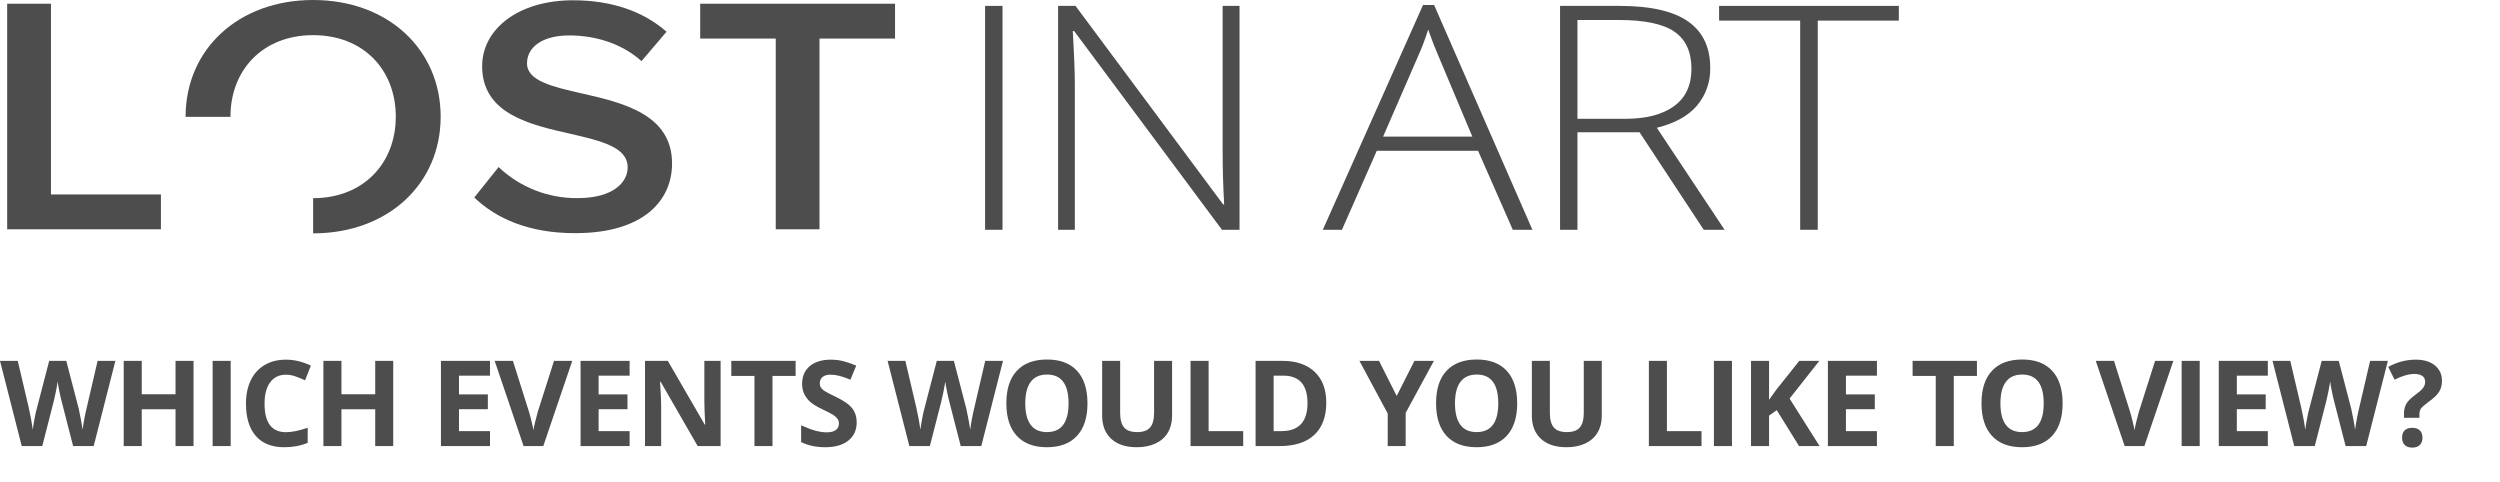
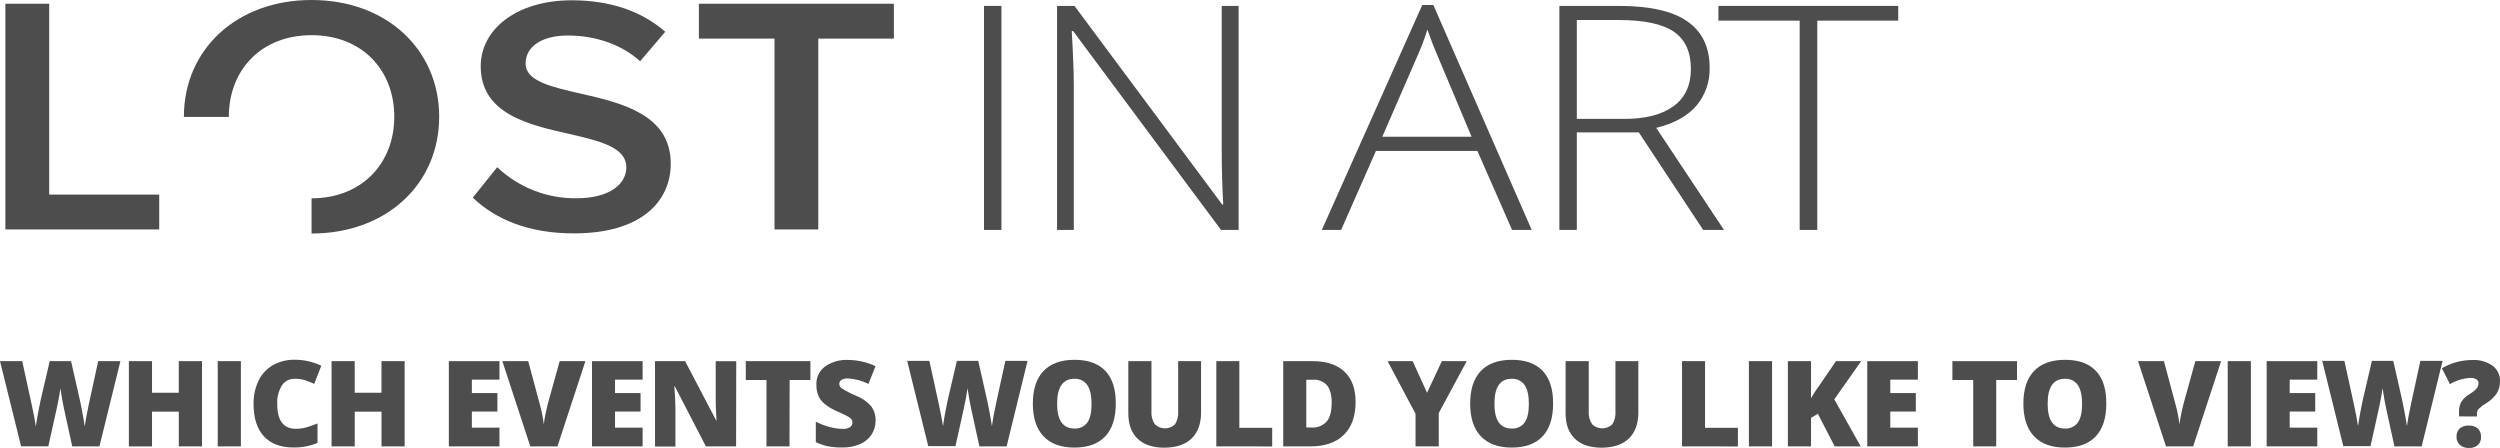
- <svg xmlns="http://www.w3.org/2000/svg" viewBox="0 0 805.1 154.91">
+ <svg xmlns="http://www.w3.org/2000/svg" viewBox="0 0 804.52 144.12">
  <defs>
-     <style>.cls-1,.cls-2{fill:#4e4d4d;}.cls-2{font-size:38.43px;font-family:OpenSans-Extrabold, Open Sans;font-weight:700;letter-spacing:-0.02em;}</style>
+     <style>.cls-1{fill:#4e4d4d;}</style>
  </defs>
  <g id="Layer_2" data-name="Layer 2">
    <g id="Layer_1-2" data-name="Layer 1">
-       <path class="cls-1" d="M2.31,73.84V1.2H16.41V62.62H51.82V73.84Z" />
-       <path class="cls-1" d="M152.74,63.6l7.83-9.8a36.38,36.38,0,0,0,25.42,10c11.56,0,16.14-5.12,16.14-9.91,0-6.54-8.55-8.5-18.31-10.78-13.13-2.94-28.55-6.43-28.55-21.78,0-12,11.68-21.24,29.27-21.24,12.53,0,22.65,3.59,30.11,10.13l-8.07,9.47c-6.26-5.66-14.82-8.28-23.25-8.28s-13.61,3.59-13.61,9c0,5.66,8.19,7.51,17.71,9.69,13.25,3,29,6.76,29,22.54,0,12.09-9.4,22.44-31.08,22.44C170.57,75.15,159.85,70.46,152.74,63.6Z" />
-       <path class="cls-1" d="M249.82,73.84V12.42H225.49V1.2h62.75V12.42H263.91V73.84Z" />
-       <path class="cls-1" d="M100.84,0C76.75,0,59.77,15.9,59.77,37.57c0,0,0,0,0,.06H74.22s0,0,0-.06c0-15,10.36-26.25,26.62-26.25s26.62,11.22,26.62,26.25S117,63.82,100.84,63.82V75.15c24.09,0,41.07-15.9,41.07-37.57S124.93,0,100.84,0Z" />
-       <path class="cls-1" d="M317.24,74V1.9h5.61V74Z" />
-       <path class="cls-1" d="M399.18,74h-5.66l-47.6-64h-.44q.66,11.45.66,17.27V74h-5.39V1.9h5.61l47.54,63.93h.33Q393.74,57,393.74,49V1.9h5.44Z" />
-       <path class="cls-1" d="M476,48.57H443.38L432.16,74H426L458.27,1.61h3.57L493.5,74h-6.32ZM445.41,44h28.74L463.22,18q-1.37-3.06-3.3-8.48a73.69,73.69,0,0,1-3.24,8.58Z" />
-       <path class="cls-1" d="M508,42.6V74H502.4V1.9h19.13q14.95,0,22.09,5t7.14,14.92A18.18,18.18,0,0,1,546.51,34q-4.26,5-12.94,7.15L555.38,74h-6.71L528,42.6Zm0-4.34h15.33q10.17,0,15.77-4.07t5.61-12q0-8.24-5.5-12T521.31,6.44H508Z" />
-       <path class="cls-1" d="M585.39,74h-5.66V6.64H553.62V1.9H611.5V6.64H585.39Z" />
-       <text class="cls-2" transform="translate(0 143.65)">WHICH EVENTS WOULD YOU LIKE TO VIEW?</text>
+       <path class="cls-1" d="M1.73,73.84V1.2H15.83V62.62H51.24V73.84Z" />
+       <path class="cls-1" d="M152.16,63.6,160,53.8a36.38,36.38,0,0,0,25.42,10c11.56,0,16.14-5.12,16.14-9.91,0-6.54-8.55-8.5-18.31-10.78-13.13-2.94-28.55-6.43-28.55-21.78,0-12,11.68-21.24,29.27-21.24,12.53,0,22.65,3.59,30.11,10.13L206,19.71c-6.26-5.66-14.82-8.28-23.25-8.28s-13.61,3.59-13.61,9c0,5.66,8.19,7.51,17.71,9.69,13.25,3,29,6.76,29,22.54,0,12.09-9.4,22.44-31.08,22.44C170,75.15,159.27,70.46,152.16,63.6Z" />
+       <path class="cls-1" d="M249.24,73.84V12.42H224.91V1.2h62.75V12.42H263.33V73.84Z" />
+       <path class="cls-1" d="M100.26,0C76.17,0,59.18,15.9,59.18,37.57c0,0,0,0,0,.06H73.64s0,0,0-.06c0-15,10.36-26.25,26.62-26.25s26.62,11.22,26.62,26.25S116.4,63.82,100.26,63.82V75.15c24.09,0,41.07-15.9,41.07-37.57S124.35,0,100.26,0Z" />
+       <path class="cls-1" d="M316.66,74V1.9h5.61V74Z" />
+       <path class="cls-1" d="M398.6,74h-5.66l-47.6-64h-.44q.66,11.45.66,17.27V74h-5.39V1.9h5.61l47.54,63.93h.33Q393.16,57,393.16,49V1.9h5.44Z" />
+       <path class="cls-1" d="M475.44,48.57H442.79L431.58,74h-6.21L457.69,1.61h3.57L492.92,74H486.6ZM444.83,44h28.74L462.64,18q-1.37-3.06-3.3-8.48a73.69,73.69,0,0,1-3.24,8.58Z" />
+       <path class="cls-1" d="M507.43,42.6V74h-5.61V1.9h19.13q14.95,0,22.09,5t7.14,14.92A18.18,18.18,0,0,1,545.93,34q-4.26,5-12.94,7.15L554.8,74H548.1L527.38,42.6Zm0-4.34h15.33q10.17,0,15.77-4.07t5.61-12q0-8.24-5.5-12T520.73,6.44h-13.3Z" />
+       <path class="cls-1" d="M584.81,74h-5.66V6.64H553V1.9h57.87V6.64H584.81Z" />
+       <path class="cls-1" d="M32,143.65H23.25l-2.63-12q-.19-.75-.59-3T19.44,125q-.15,1.22-.49,3t-.67,3.33q-.33,1.52-2.73,12.31H6.79L0,116.22H7.15l3,13.76q1,4.56,1.39,7.26.24-1.91.87-5.2t1.17-5.44L16,116.22h6.87l2.35,10.38q.6,2.5,1.22,5.76t.83,4.88q.24-2.08,1.33-7.23l3-13.79h7.15Z" />
+       <path class="cls-1" d="M65,143.65H57.54V132.47H48.92v11.19H41.47V116.22h7.45v10.17h8.61V116.22H65Z" />
+       <path class="cls-1" d="M70.07,143.65V116.22h7.45v27.44Z" />
+       <path class="cls-1" d="M94.83,121.9a4.73,4.73,0,0,0-4.13,2.17,10.46,10.46,0,0,0-1.48,6q0,7.92,6,7.92a12.35,12.35,0,0,0,3.53-.51,35.34,35.34,0,0,0,3.43-1.22v6.27A19,19,0,0,1,94.43,144q-6.21,0-9.52-3.6T81.6,130a16.62,16.62,0,0,1,1.6-7.49,11.48,11.48,0,0,1,4.62-5,13.94,13.94,0,0,1,7.08-1.74,19.52,19.52,0,0,1,8.5,1.93l-2.27,5.84a25.49,25.49,0,0,0-3-1.2A10.63,10.63,0,0,0,94.83,121.9Z" />
+       <path class="cls-1" d="M130.22,143.65h-7.45V132.47h-8.61v11.19H106.7V116.22h7.45v10.17h8.61V116.22h7.45Z" />
+       <path class="cls-1" d="M160.73,143.65H144.44V116.22h16.29v5.95h-8.88v4.32h8.22v5.95h-8.22v5.18h8.88Z" />
+       <path class="cls-1" d="M180.1,116.22h8.29l-9,27.44h-8.73l-9-27.44h8.33l3.73,13.91a42.44,42.44,0,0,1,1.28,6.46q.13-1.31.53-3.28t.69-3.1Z" />
+       <path class="cls-1" d="M206.8,143.65H190.51V116.22H206.8v5.95h-8.88v4.32h8.22v5.95h-8.22v5.18h8.88Z" />
+       <path class="cls-1" d="M236.88,143.65h-9.72l-10-19.33H217q.36,4.56.36,7v12.37h-6.57V116.22h9.68l10,19.07h.11q-.26-4.15-.26-6.66v-12.4h6.61Z" />
+       <path class="cls-1" d="M254.07,143.65h-7.41V122.28H240v-6.06h20.79v6.06h-6.68Z" />
+       <path class="cls-1" d="M281.77,135.32a8.09,8.09,0,0,1-1.29,4.53,8.48,8.48,0,0,1-3.73,3.08A13.85,13.85,0,0,1,271,144a23.16,23.16,0,0,1-4.6-.38,17.08,17.08,0,0,1-3.87-1.34V135.7a22.05,22.05,0,0,0,4.41,1.7,16.43,16.43,0,0,0,4.2.61,4.08,4.08,0,0,0,2.42-.57,1.76,1.76,0,0,0,.77-1.47,1.62,1.62,0,0,0-.31-1,3.62,3.62,0,0,0-1-.85q-.68-.43-3.65-1.76a17.5,17.5,0,0,1-4-2.36,7.26,7.26,0,0,1-2-2.63,8.72,8.72,0,0,1-.65-3.51,7,7,0,0,1,2.76-5.91,12.16,12.16,0,0,1,7.58-2.12,21.28,21.28,0,0,1,8.69,2l-2.27,5.72a16.46,16.46,0,0,0-6.64-1.76,3.46,3.46,0,0,0-2.1.51,1.53,1.53,0,0,0-.66,1.26,1.81,1.81,0,0,0,.83,1.44,31.77,31.77,0,0,0,4.53,2.33,12.54,12.54,0,0,1,4.93,3.42A7.44,7.44,0,0,1,281.77,135.32Z" />
+       <path class="cls-1" d="M323.94,143.65h-8.76l-2.63-12q-.19-.75-.59-3t-.59-3.73q-.15,1.22-.49,3t-.67,3.33q-.33,1.52-2.73,12.31h-8.76l-6.79-27.44h7.15l3,13.76q1,4.56,1.39,7.26.24-1.91.87-5.2t1.17-5.44l2.42-10.38h6.87l2.35,10.38q.6,2.5,1.22,5.76t.83,4.88q.24-2.08,1.33-7.23l3-13.79h7.15Z" />
+       <path class="cls-1" d="M359.07,129.9q0,6.92-3.4,10.53t-9.95,3.6q-6.46,0-9.9-3.62t-3.44-10.55q0-6.85,3.42-10.46t10-3.61q6.55,0,9.93,3.58T359.07,129.9Zm-18.88,0q0,8,5.54,8a4.76,4.76,0,0,0,4.18-1.93q1.36-1.93,1.36-6t-1.38-6.07a4.71,4.71,0,0,0-4.12-2Q340.19,121.87,340.19,129.9Z" />
+       <path class="cls-1" d="M386.51,116.22v16.51q0,5.39-3,8.34t-8.79,3q-5.61,0-8.62-2.87t-3-8.26V116.22h7.45v16.1a6.59,6.59,0,0,0,1.09,4.22,4.69,4.69,0,0,0,6.5,0,7,7,0,0,0,1-4.27V116.22Z" />
+       <path class="cls-1" d="M391.42,143.65V116.22h7.41v21.45H409.4v6Z" />
+       <path class="cls-1" d="M436.24,129.35q0,6.87-3.78,10.58t-10.63,3.72h-8.88V116.22h9.5q6.61,0,10.2,3.38T436.24,129.35Zm-7.69.26q0-3.77-1.49-5.59a5.52,5.52,0,0,0-4.53-1.82h-2.16v15.37H422a6,6,0,0,0,5-2Q428.54,133.65,428.54,129.62Z" />
+       <path class="cls-1" d="M459.24,126.39,464,116.22h8l-9,16.72v10.72h-7.47V133.16l-9-16.95h8.07Z" />
+       <path class="cls-1" d="M499.8,129.9q0,6.92-3.4,10.53t-9.95,3.6q-6.46,0-9.9-3.62t-3.44-10.55q0-6.85,3.42-10.46t10-3.61q6.55,0,9.93,3.58T499.8,129.9Zm-18.88,0q0,8,5.54,8a4.76,4.76,0,0,0,4.18-1.93q1.36-1.93,1.36-6t-1.38-6.07a4.71,4.71,0,0,0-4.12-2Q480.92,121.87,480.92,129.9Z" />
+       <path class="cls-1" d="M527.23,116.22v16.51q0,5.39-3,8.34t-8.79,3q-5.61,0-8.62-2.87t-3-8.26V116.22h7.45v16.1a6.59,6.59,0,0,0,1.09,4.22,4.69,4.69,0,0,0,6.5,0,7,7,0,0,0,1-4.27V116.22Z" />
+       <path class="cls-1" d="M541.29,143.65V116.22h7.41v21.45h10.57v6Z" />
+       <path class="cls-1" d="M562.81,143.65V116.22h7.45v27.44Z" />
+       <path class="cls-1" d="M598.79,143.65h-8.37L585,133.16l-2.2,1.31v9.18h-7.45V116.22h7.45v11.92a32.54,32.54,0,0,1,2.27-3.51l5.76-8.41h8.11l-8.65,12.29Z" />
+       <path class="cls-1" d="M617.19,143.65H600.9V116.22h16.29v5.95h-8.88v4.32h8.22v5.95h-8.22v5.18h8.88Z" />
+       <path class="cls-1" d="M642.4,143.65H635V122.28h-6.7v-6.06h20.79v6.06H642.4Z" />
+       <path class="cls-1" d="M677.83,129.9q0,6.92-3.4,10.53t-9.95,3.6q-6.46,0-9.9-3.62t-3.44-10.55q0-6.85,3.42-10.46t10-3.61q6.55,0,9.93,3.58T677.83,129.9Zm-18.88,0q0,8,5.54,8a4.76,4.76,0,0,0,4.18-1.93q1.36-1.93,1.36-6t-1.38-6.07a4.71,4.71,0,0,0-4.12-2Q658.95,121.87,658.95,129.9Z" />
+       <path class="cls-1" d="M706.48,116.22h8.29l-9,27.44h-8.73l-9-27.44h8.33l3.73,13.91a42.44,42.44,0,0,1,1.28,6.46q.13-1.31.53-3.28t.69-3.1Z" />
+       <path class="cls-1" d="M716.9,143.65V116.22h7.45v27.44Z" />
+       <path class="cls-1" d="M745.72,143.65H729.43V116.22h16.29v5.95h-8.88v4.32h8.22v5.95h-8.22v5.18h8.88Z" />
+       <path class="cls-1" d="M779.31,143.65h-8.76l-2.63-12q-.19-.75-.59-3t-.59-3.73q-.15,1.22-.49,3t-.67,3.33q-.33,1.52-2.73,12.31h-8.76l-6.79-27.44h7.15l3,13.76q1,4.56,1.39,7.26.24-1.91.87-5.2t1.17-5.44l2.42-10.38h6.87l2.35,10.38q.6,2.5,1.22,5.76t.83,4.88q.24-2.08,1.33-7.23l3-13.79h7.15Z" />
+       <path class="cls-1" d="M791.34,134v-1.61a6,6,0,0,1,.75-3.11,7.87,7.87,0,0,1,2.66-2.47,10,10,0,0,0,2.19-1.73,2.62,2.62,0,0,0,.67-1.76,1.42,1.42,0,0,0-.71-1.25,3.38,3.38,0,0,0-1.86-.46,14.61,14.61,0,0,0-6.62,2l-2.61-5.1a19.43,19.43,0,0,1,9.76-2.66,10.51,10.51,0,0,1,6.57,1.84,6,6,0,0,1,2.38,5,7.15,7.15,0,0,1-1.06,3.93,10.81,10.81,0,0,1-3.39,3.14,13.13,13.13,0,0,0-2.47,1.87,2.1,2.1,0,0,0-.5,1.4v1Zm-.81,6.57a3.47,3.47,0,0,1,1-2.67,4.18,4.18,0,0,1,3-.94,4,4,0,0,1,2.88.95,3.48,3.48,0,0,1,1,2.66,3.38,3.38,0,0,1-1,2.65,4.09,4.09,0,0,1-2.84.94,4.24,4.24,0,0,1-2.91-.93A3.36,3.36,0,0,1,790.53,140.54Z" />
    </g>
  </g>
</svg>
